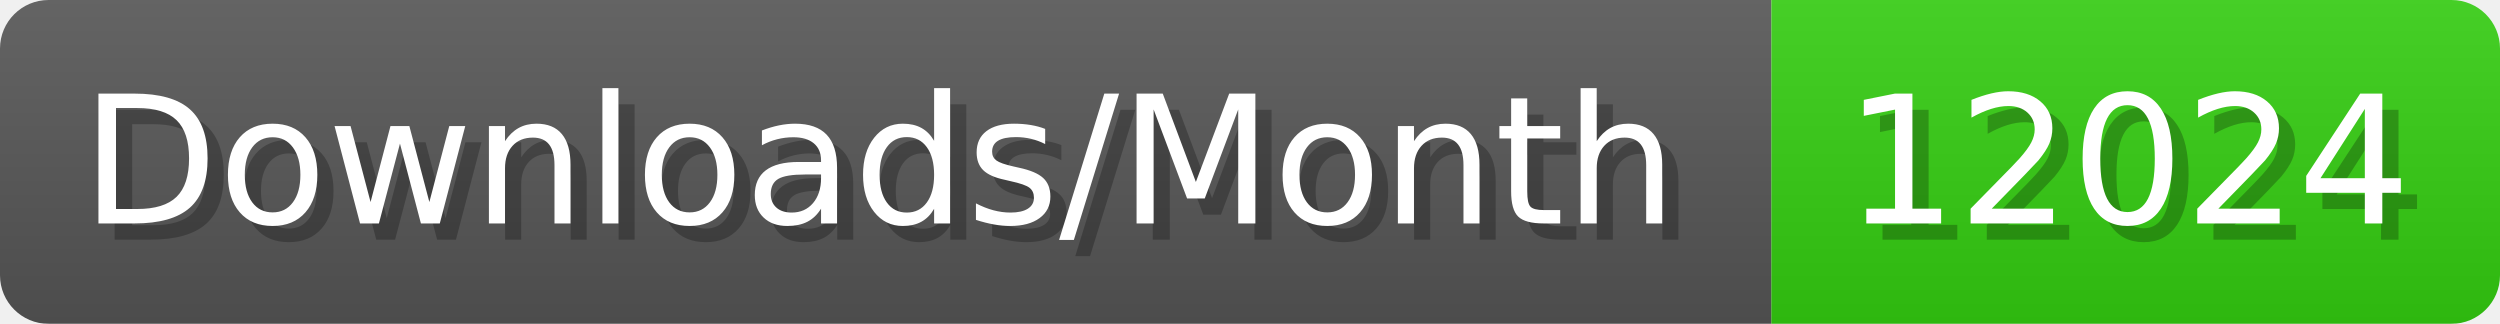
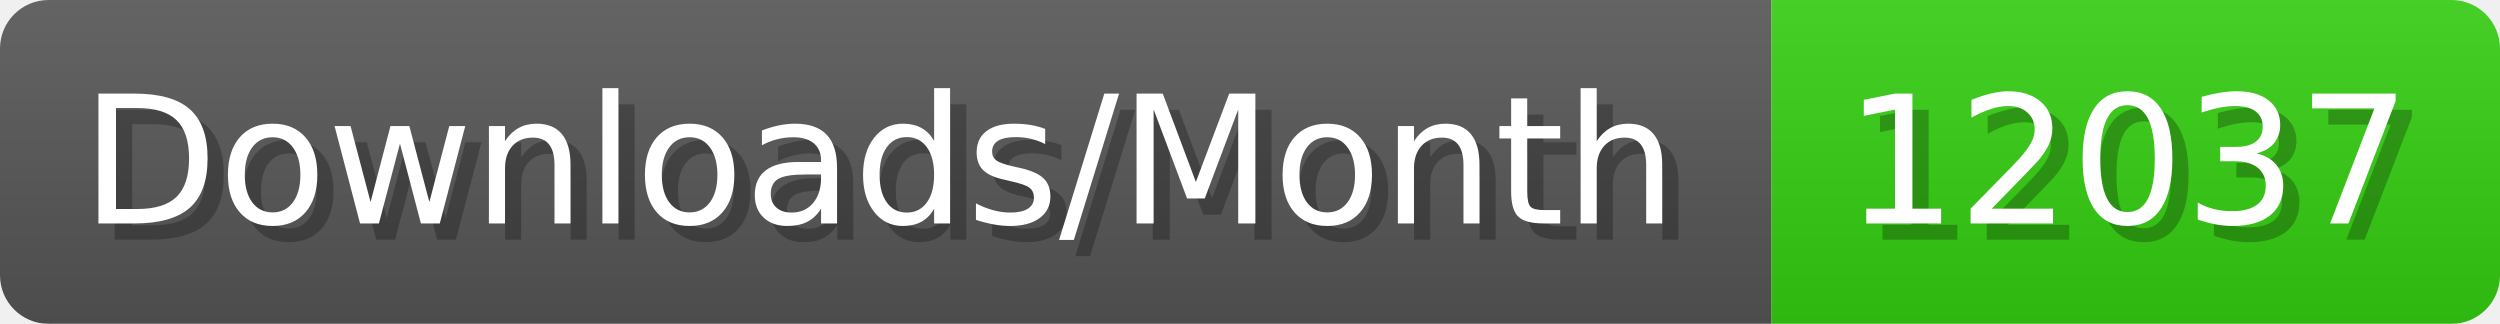
- <svg xmlns="http://www.w3.org/2000/svg" width="154.4" height="20" viewBox="0 0 1544 200" role="img" aria-label="Downloads/Month: 12024">
+ <svg xmlns="http://www.w3.org/2000/svg" width="154.4" height="20" viewBox="0 0 1544 200" role="img" aria-label="Downloads/Month: 12037">
  <linearGradient id="YlXUI" x2="0" y2="100%">
    <stop offset="0" stop-opacity=".1" stop-color="#EEE" />
    <stop offset="1" stop-opacity=".1" />
  </linearGradient>
  <mask id="JHhop">
    <rect width="1544" height="200" rx="30" fill="#FFF" />
  </mask>
  <g mask="url(#JHhop)">
    <rect width="1094" height="200" fill="#555" />
    <rect width="450" height="200" fill="#3C1" x="1094" />
    <rect width="1544" height="200" fill="url(#YlXUI)" />
  </g>
  <g aria-hidden="true" fill="#fff" text-anchor="start" font-family="Verdana,DejaVu Sans,sans-serif" font-size="110">
    <text x="60" y="148" textLength="994" fill="#000" opacity="0.25">Downloads/Month</text>
    <text x="50" y="138" textLength="994">Downloads/Month</text>
-     <text x="1149" y="148" textLength="350" fill="#000" opacity="0.25">12024</text>
-     <text x="1139" y="138" textLength="350">12024</text>
+     <text x="1149" y="148" textLength="350" fill="#000" opacity="0.25">12037</text>
+     <text x="1139" y="138" textLength="350">12037</text>
  </g>
</svg>
